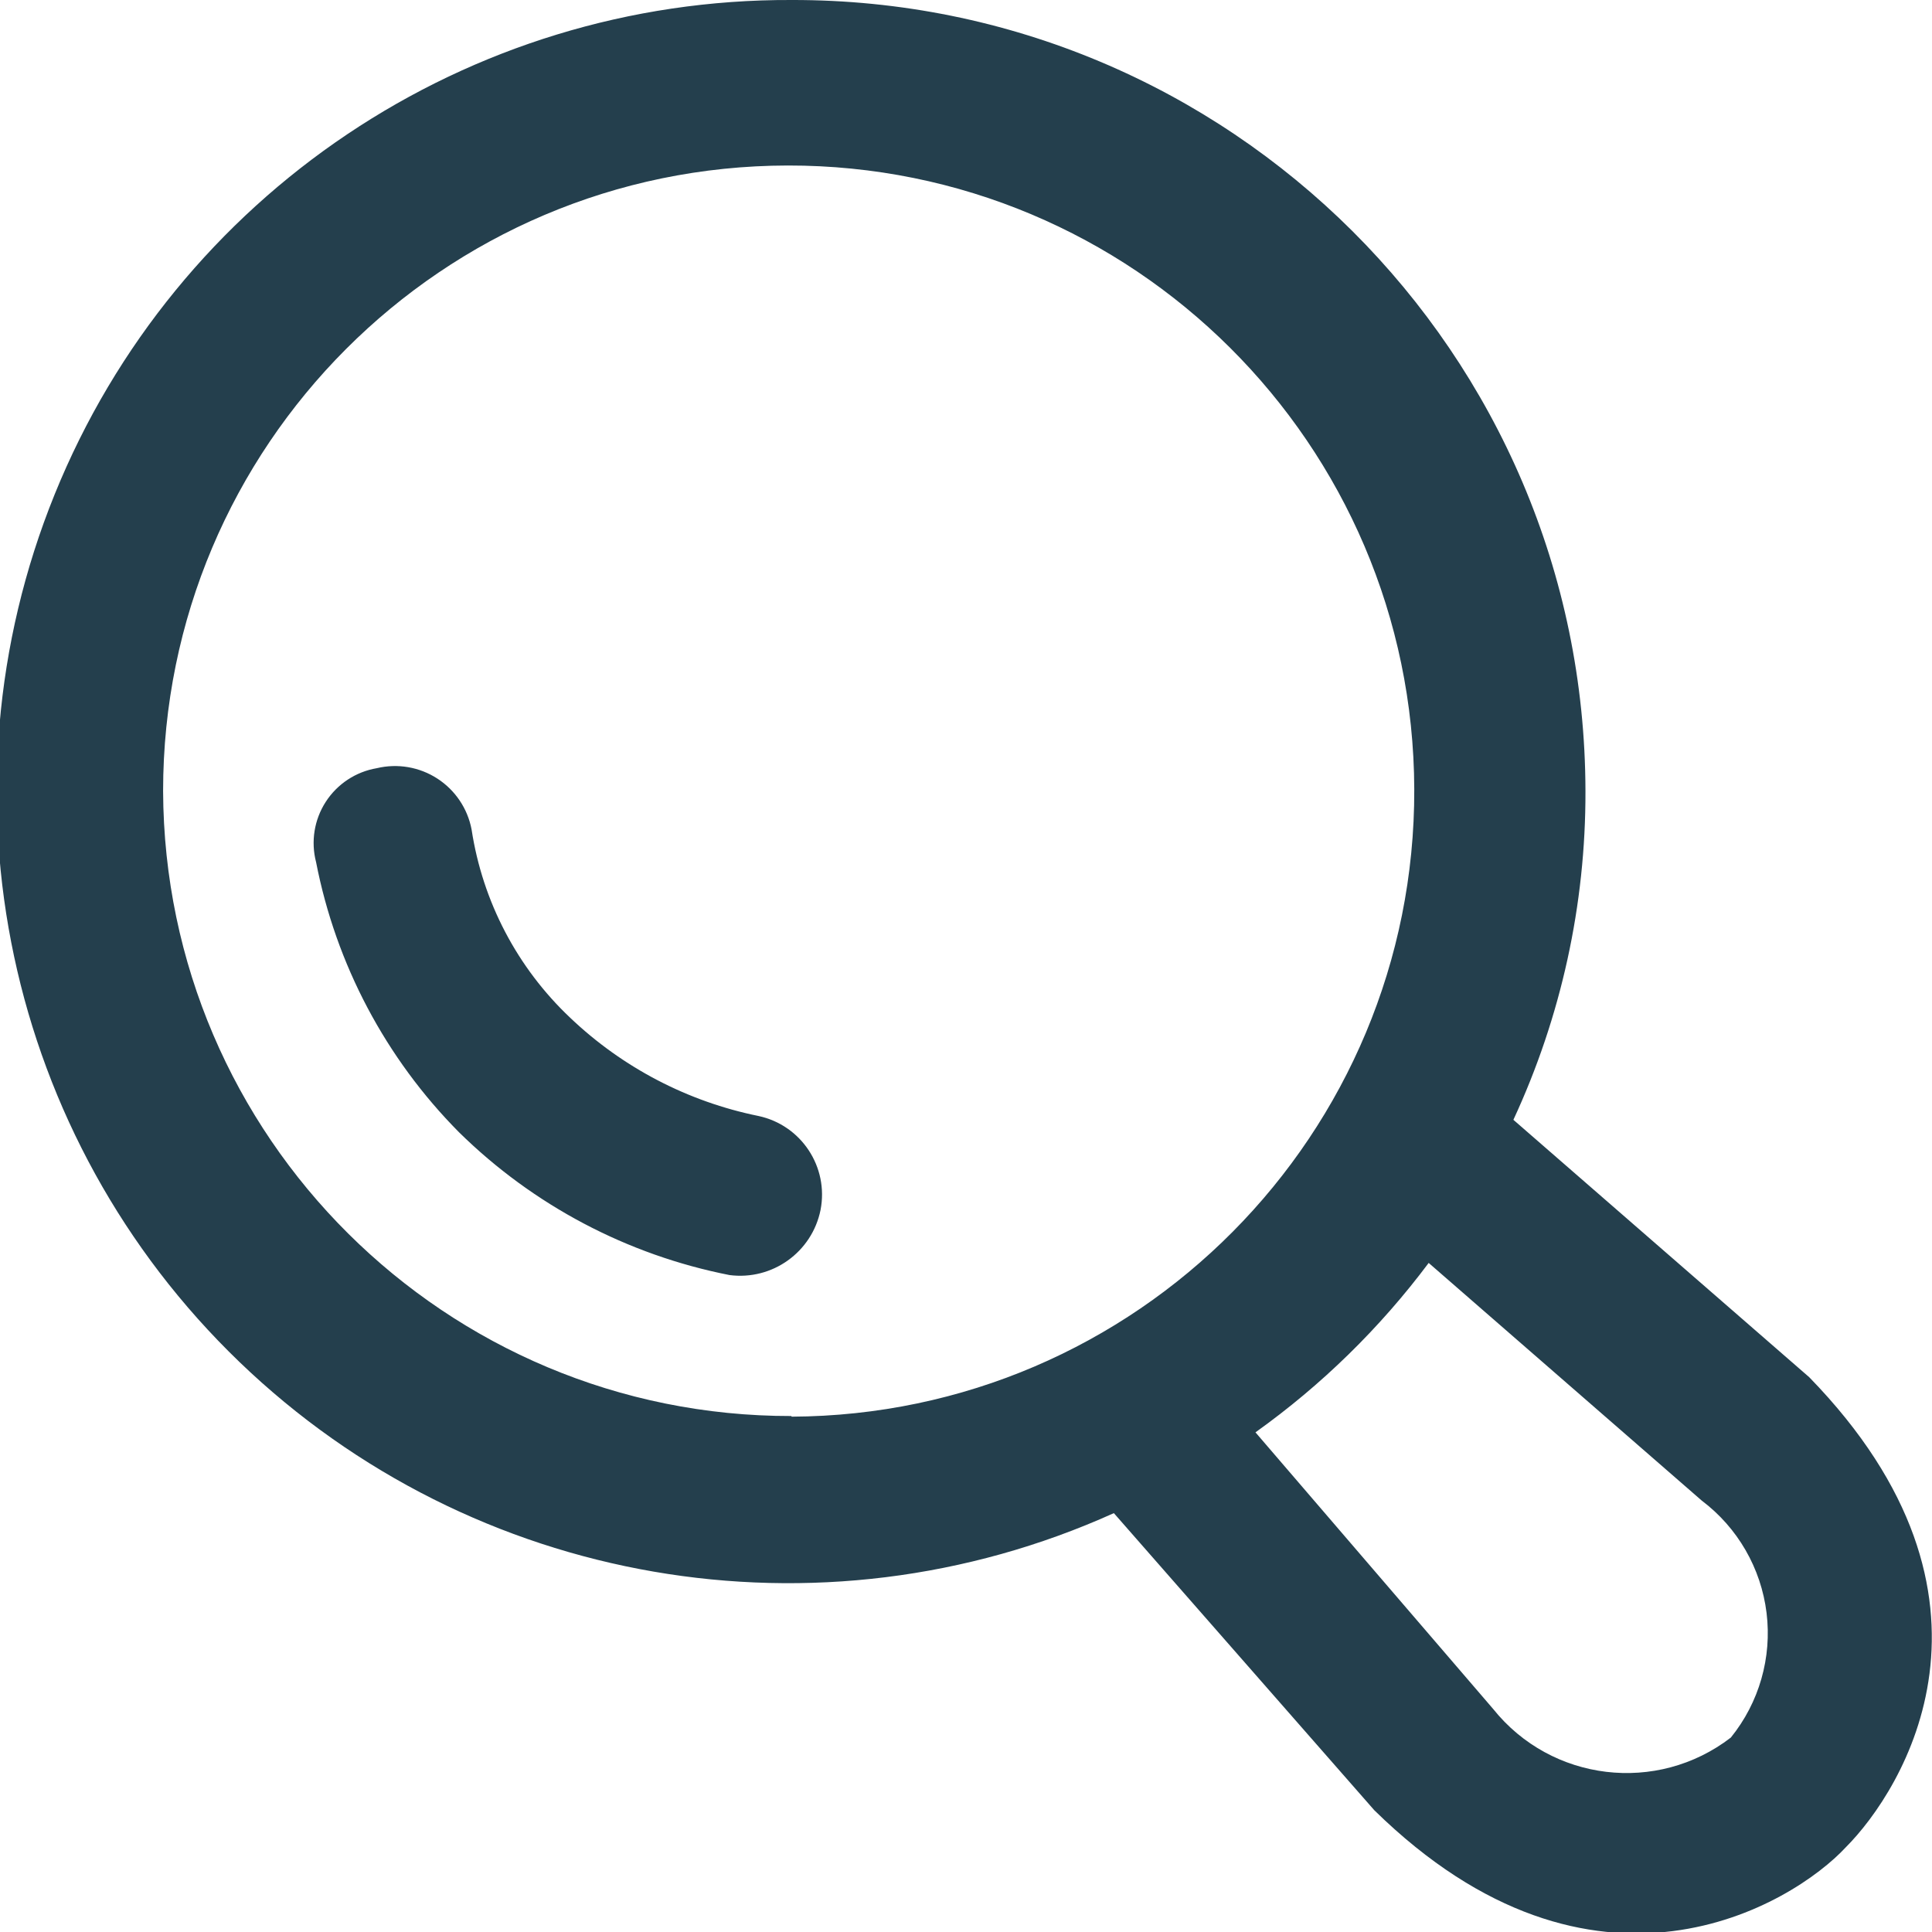
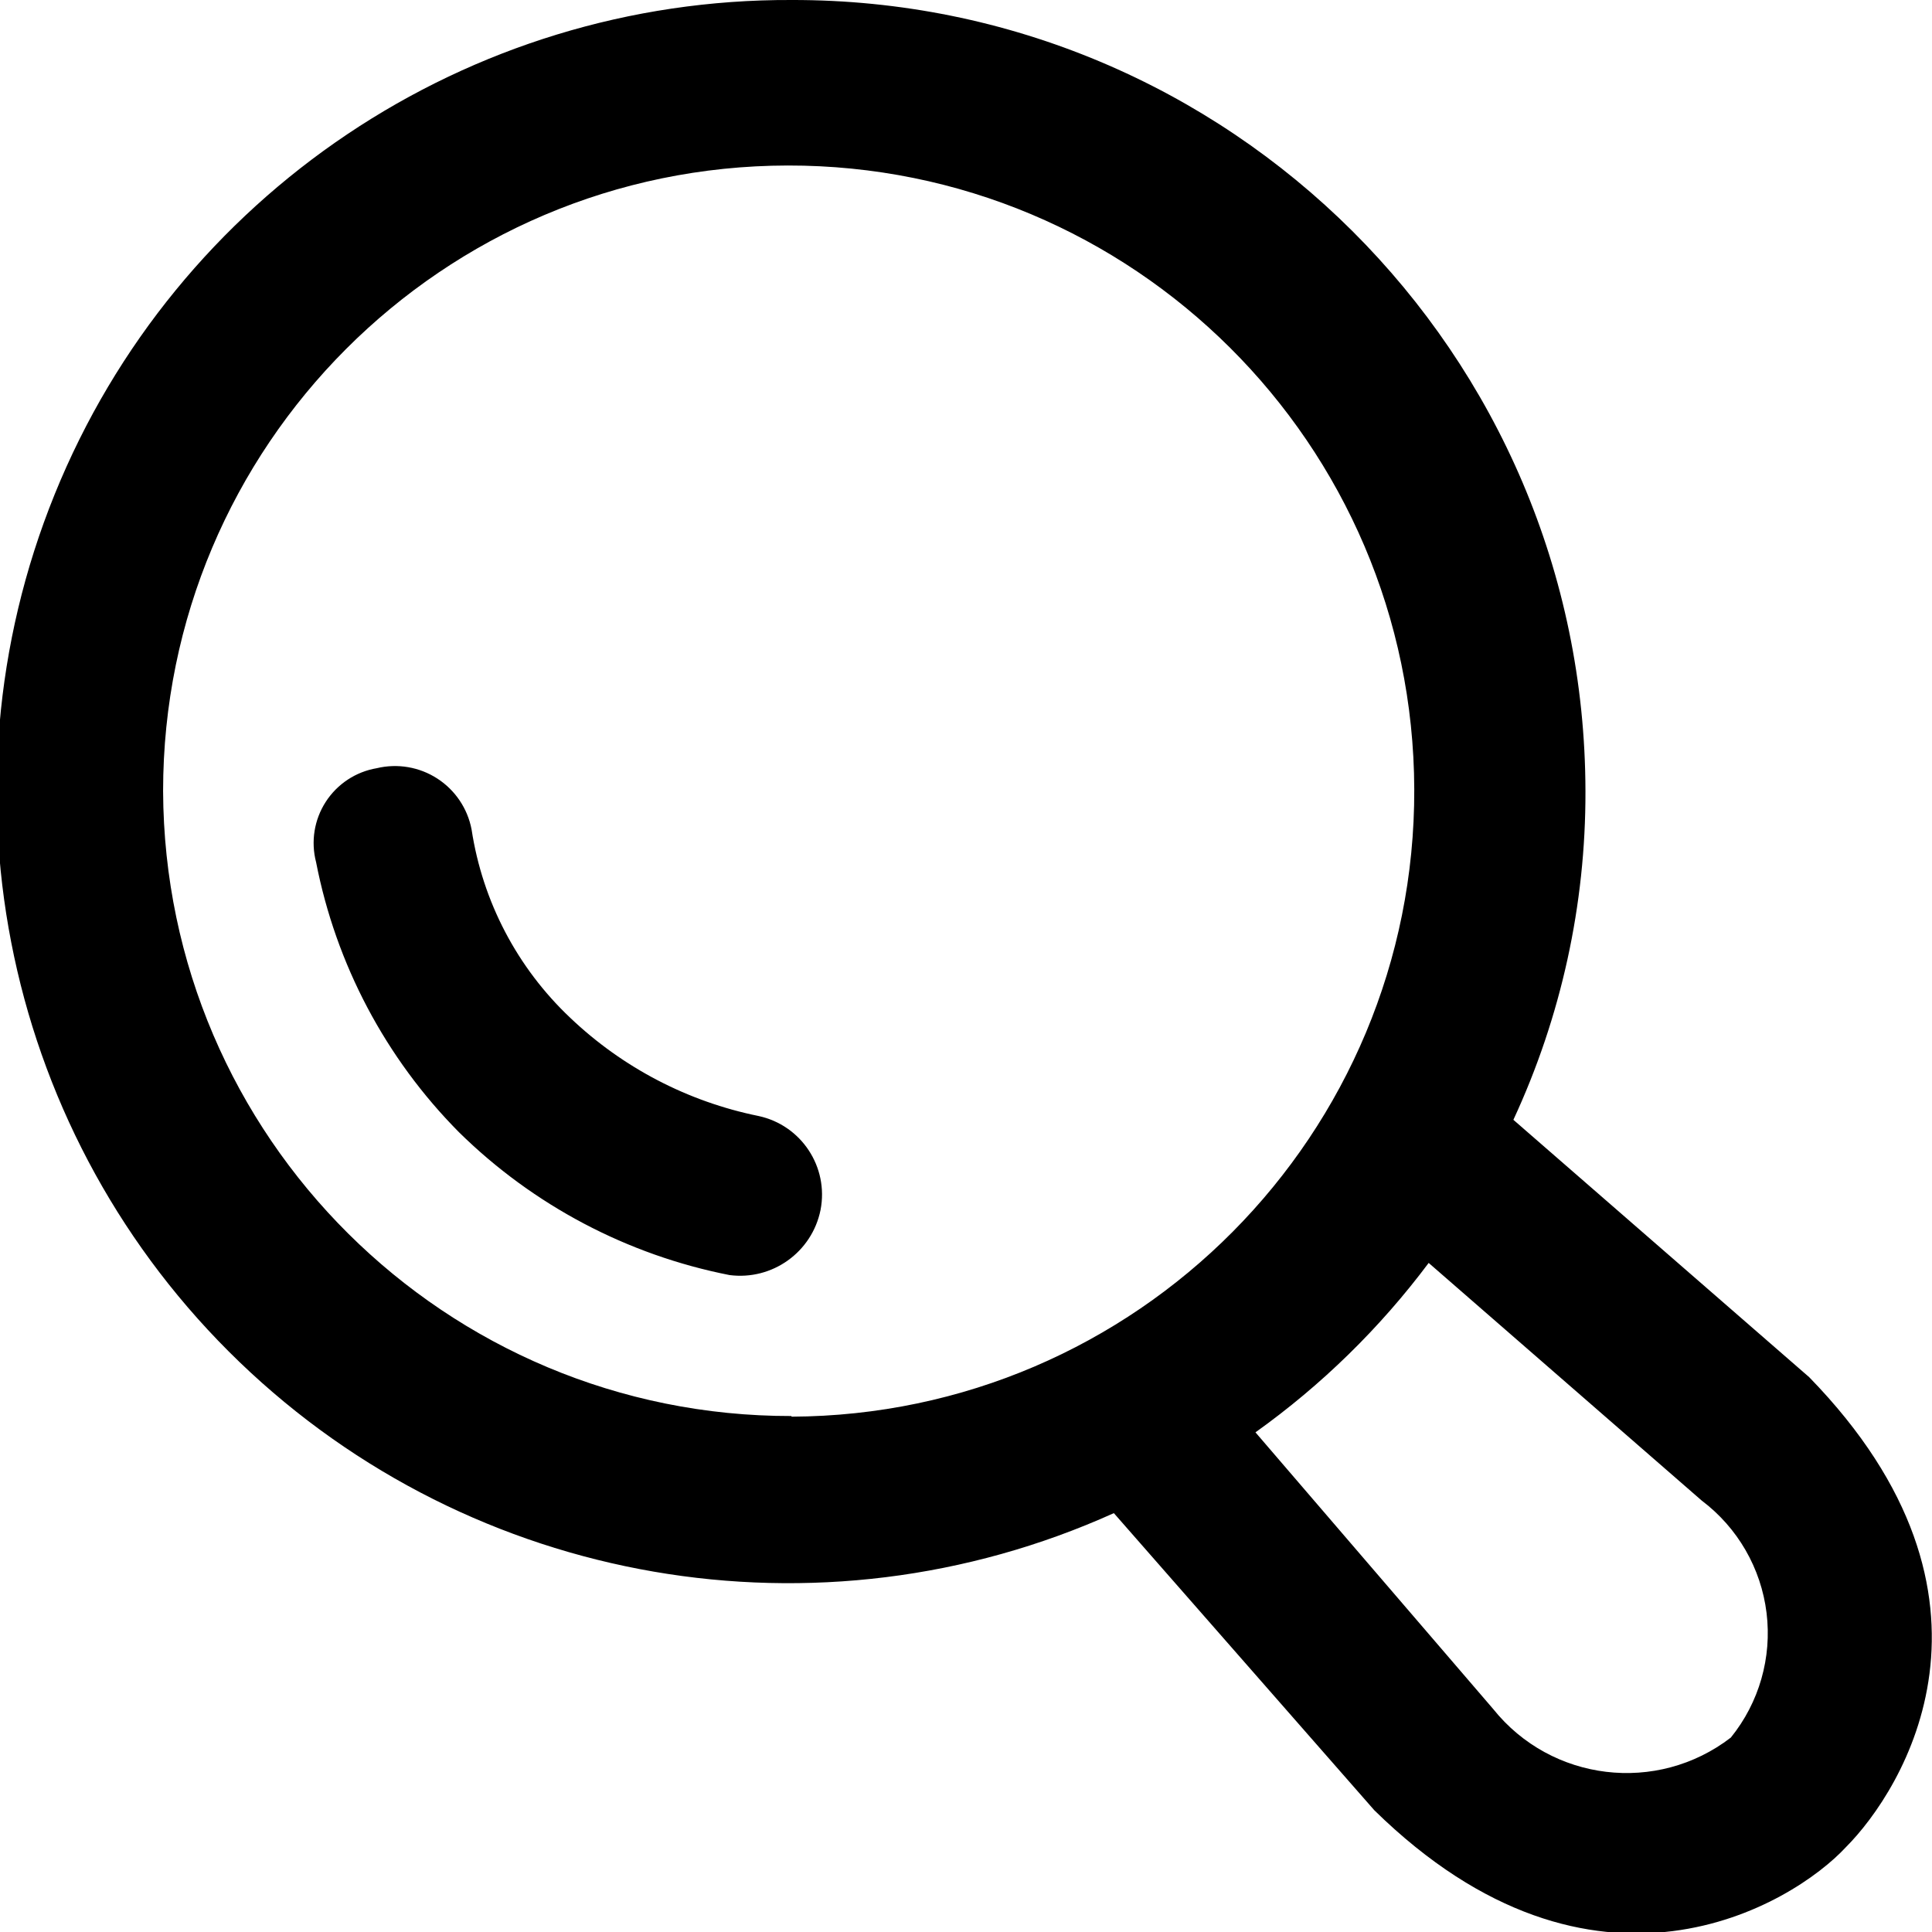
<svg xmlns="http://www.w3.org/2000/svg" width="15.28" height="15.281">
-   <path id="icon" d="M1547.7 72.076a.617.617 0 01.75.485 2.583 2.583 0 00.78 1.489 3.036 3.036 0 001.49.777.636.636 0 01.49.743.649.649 0 01-.72.515 4.21 4.21 0 01-2.14-1.13 4.164 4.164 0 01-1.13-2.136.6.6 0 01.48-.743zm3.28-6.076a6.267 6.267 0 016.28 6.257 6.136 6.136 0 01-.57 2.6l2.34 2.036c1.7 1.746.74 3.266.29 3.717-.42.454-1.99 1.414-3.73-.292l-2.06-2.35A6.261 6.261 0 111550.98 66zm5.55 13.517a1.352 1.352 0 001.88.226 1.313 1.313 0 00-.23-1.874l-2.16-1.88a6.236 6.236 0 01-1.37 1.34zm-5.55-2.312a4.948 4.948 0 10-4.97-4.948 4.963 4.963 0 004.97 4.943z" transform="translate(-1544.72 -66)" fill="#243f4d" fill-rule="evenodd" />
+   <path d="M2.98 6.076a.617.617 0 01.75.485 2.583 2.583 0 00.78 1.489A3.036 3.036 0 006 8.827a.636.636 0 01.49.743.649.649 0 01-.72.515 4.21 4.21 0 01-2.14-1.13A4.164 4.164 0 012.5 6.819a.6.6 0 01.48-.743zM6.26 0a6.267 6.267 0 016.28 6.257 6.136 6.136 0 01-.57 2.6l2.34 2.036c1.7 1.746.74 3.266.29 3.717-.42.454-1.99 1.414-3.73-.292l-2.06-2.35A6.261 6.261 0 116.26 0zm5.55 13.517a1.352 1.352 0 001.88.226 1.313 1.313 0 00-.23-1.874l-2.16-1.88a6.236 6.236 0 01-1.37 1.34zm-5.55-2.312a4.948 4.948 0 10-4.97-4.948A4.963 4.963 0 006.26 11.2z" />
</svg>
